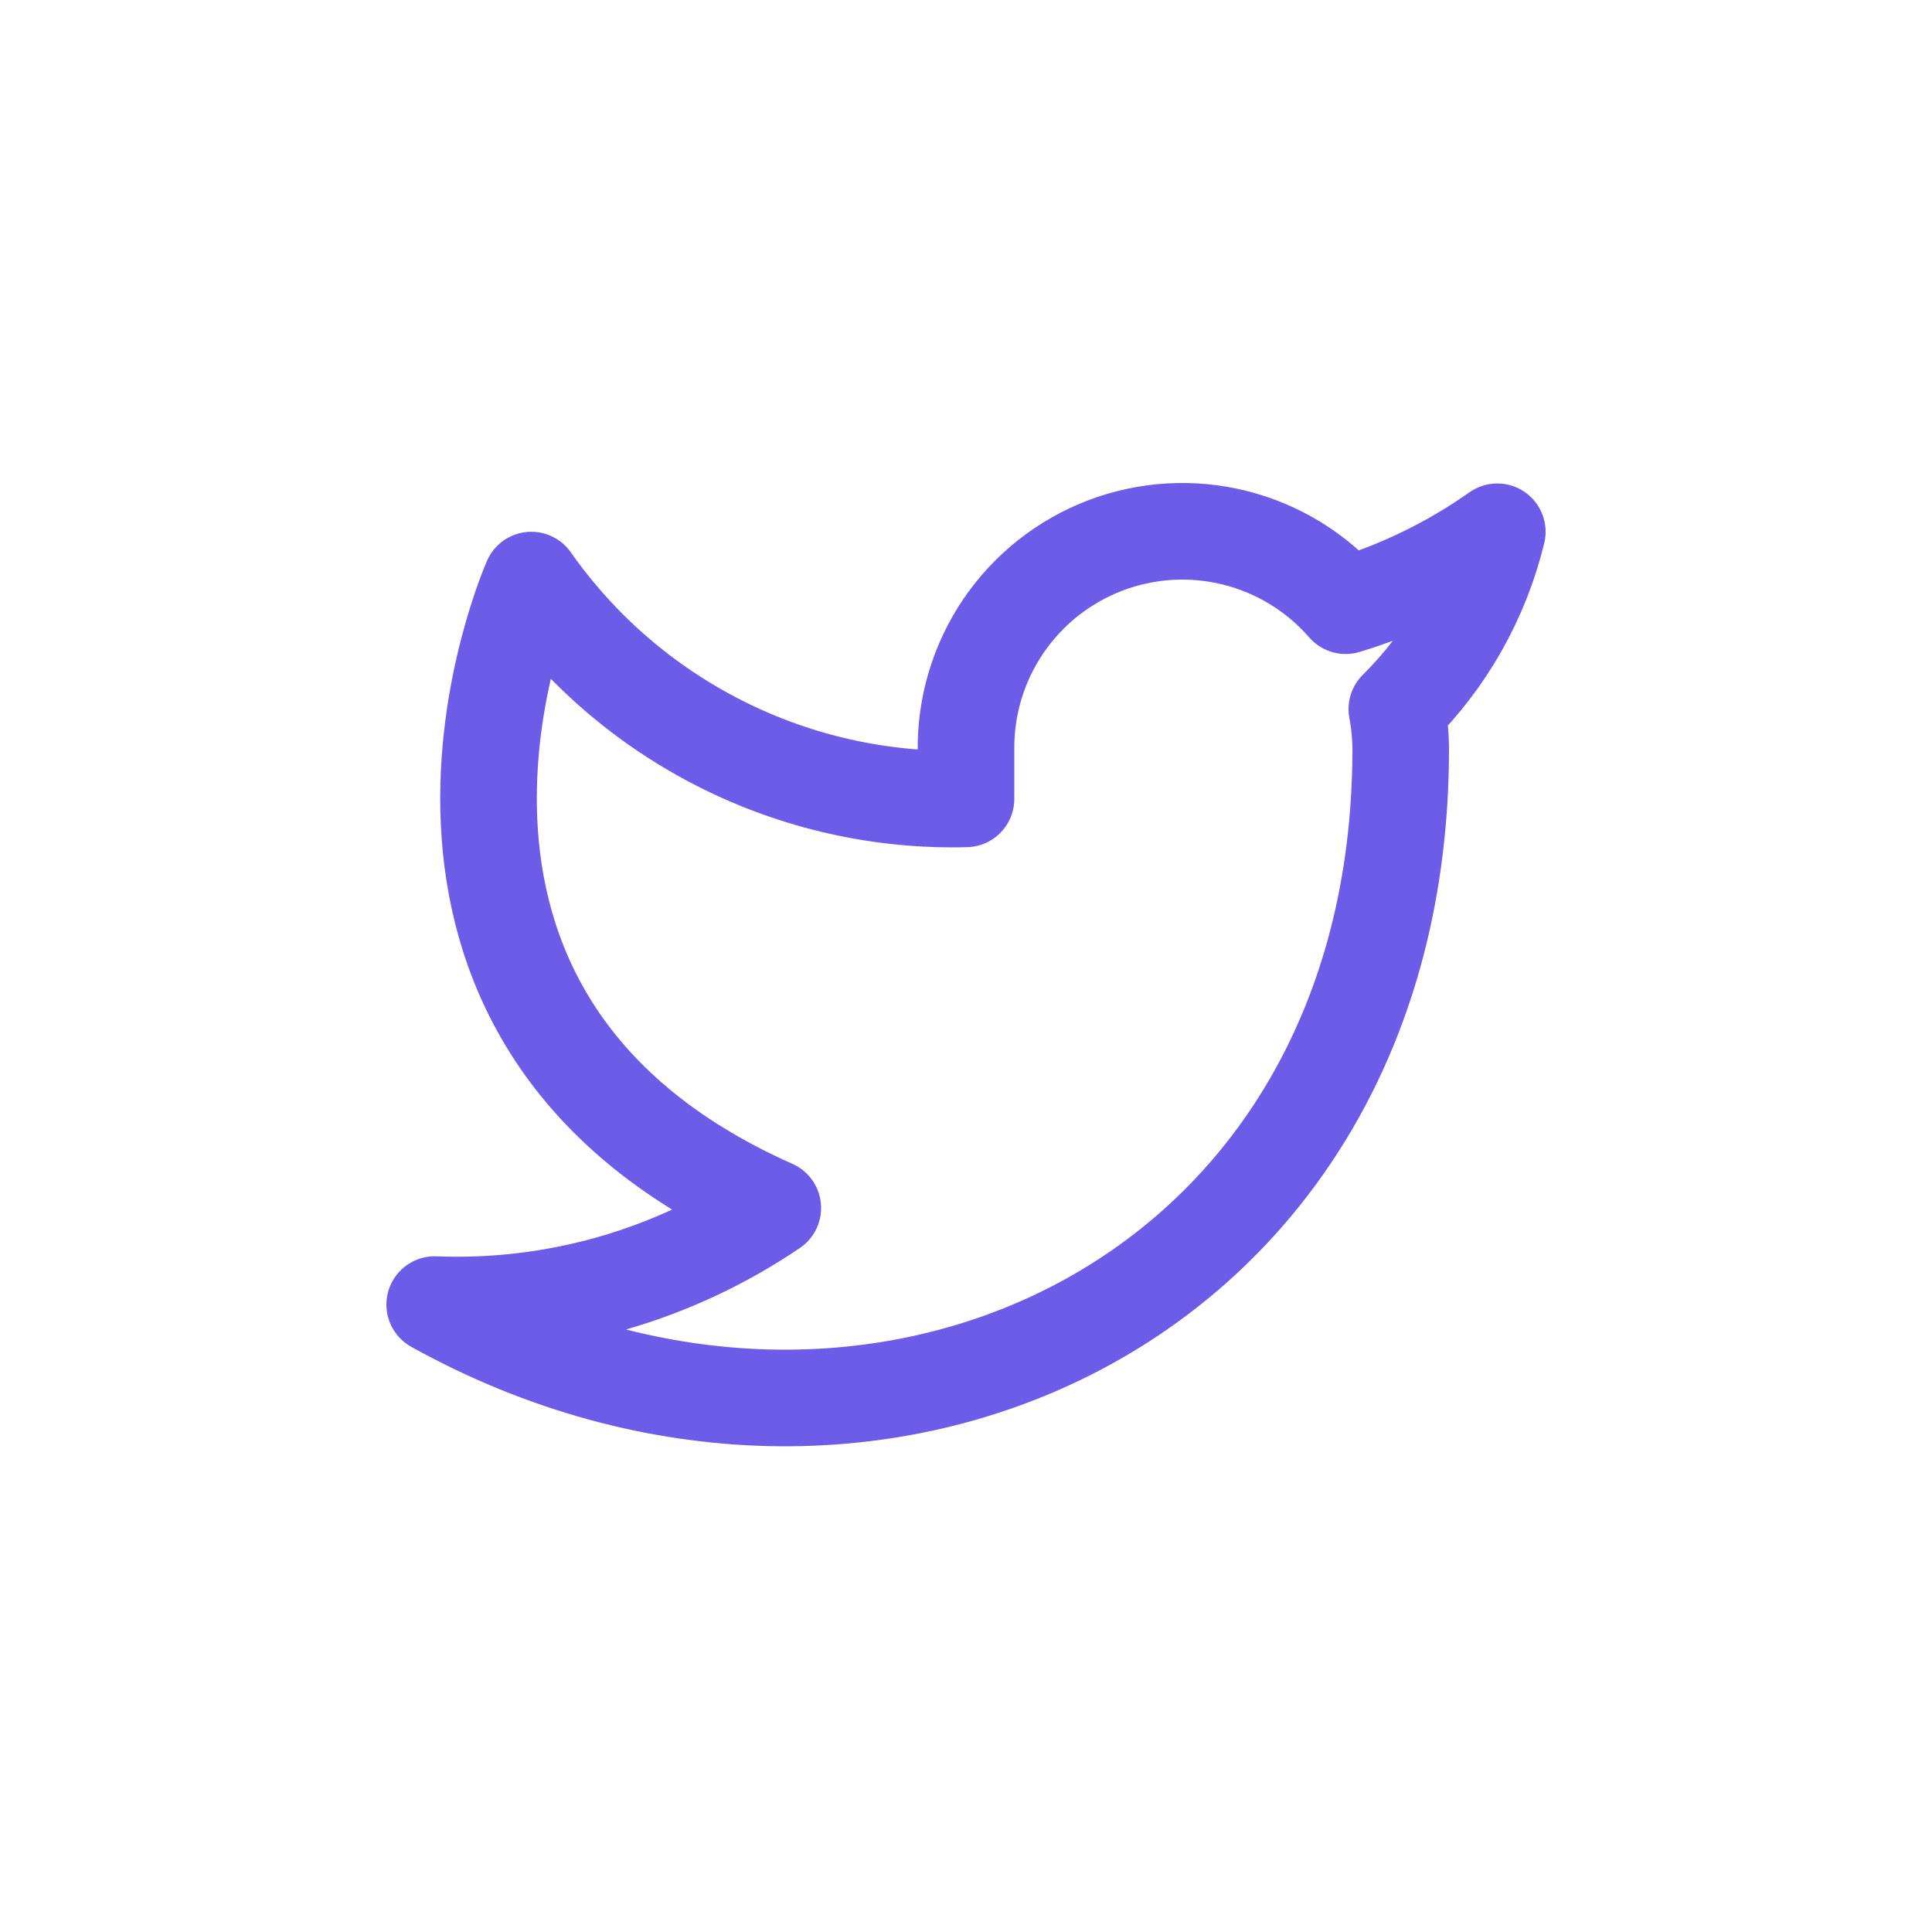
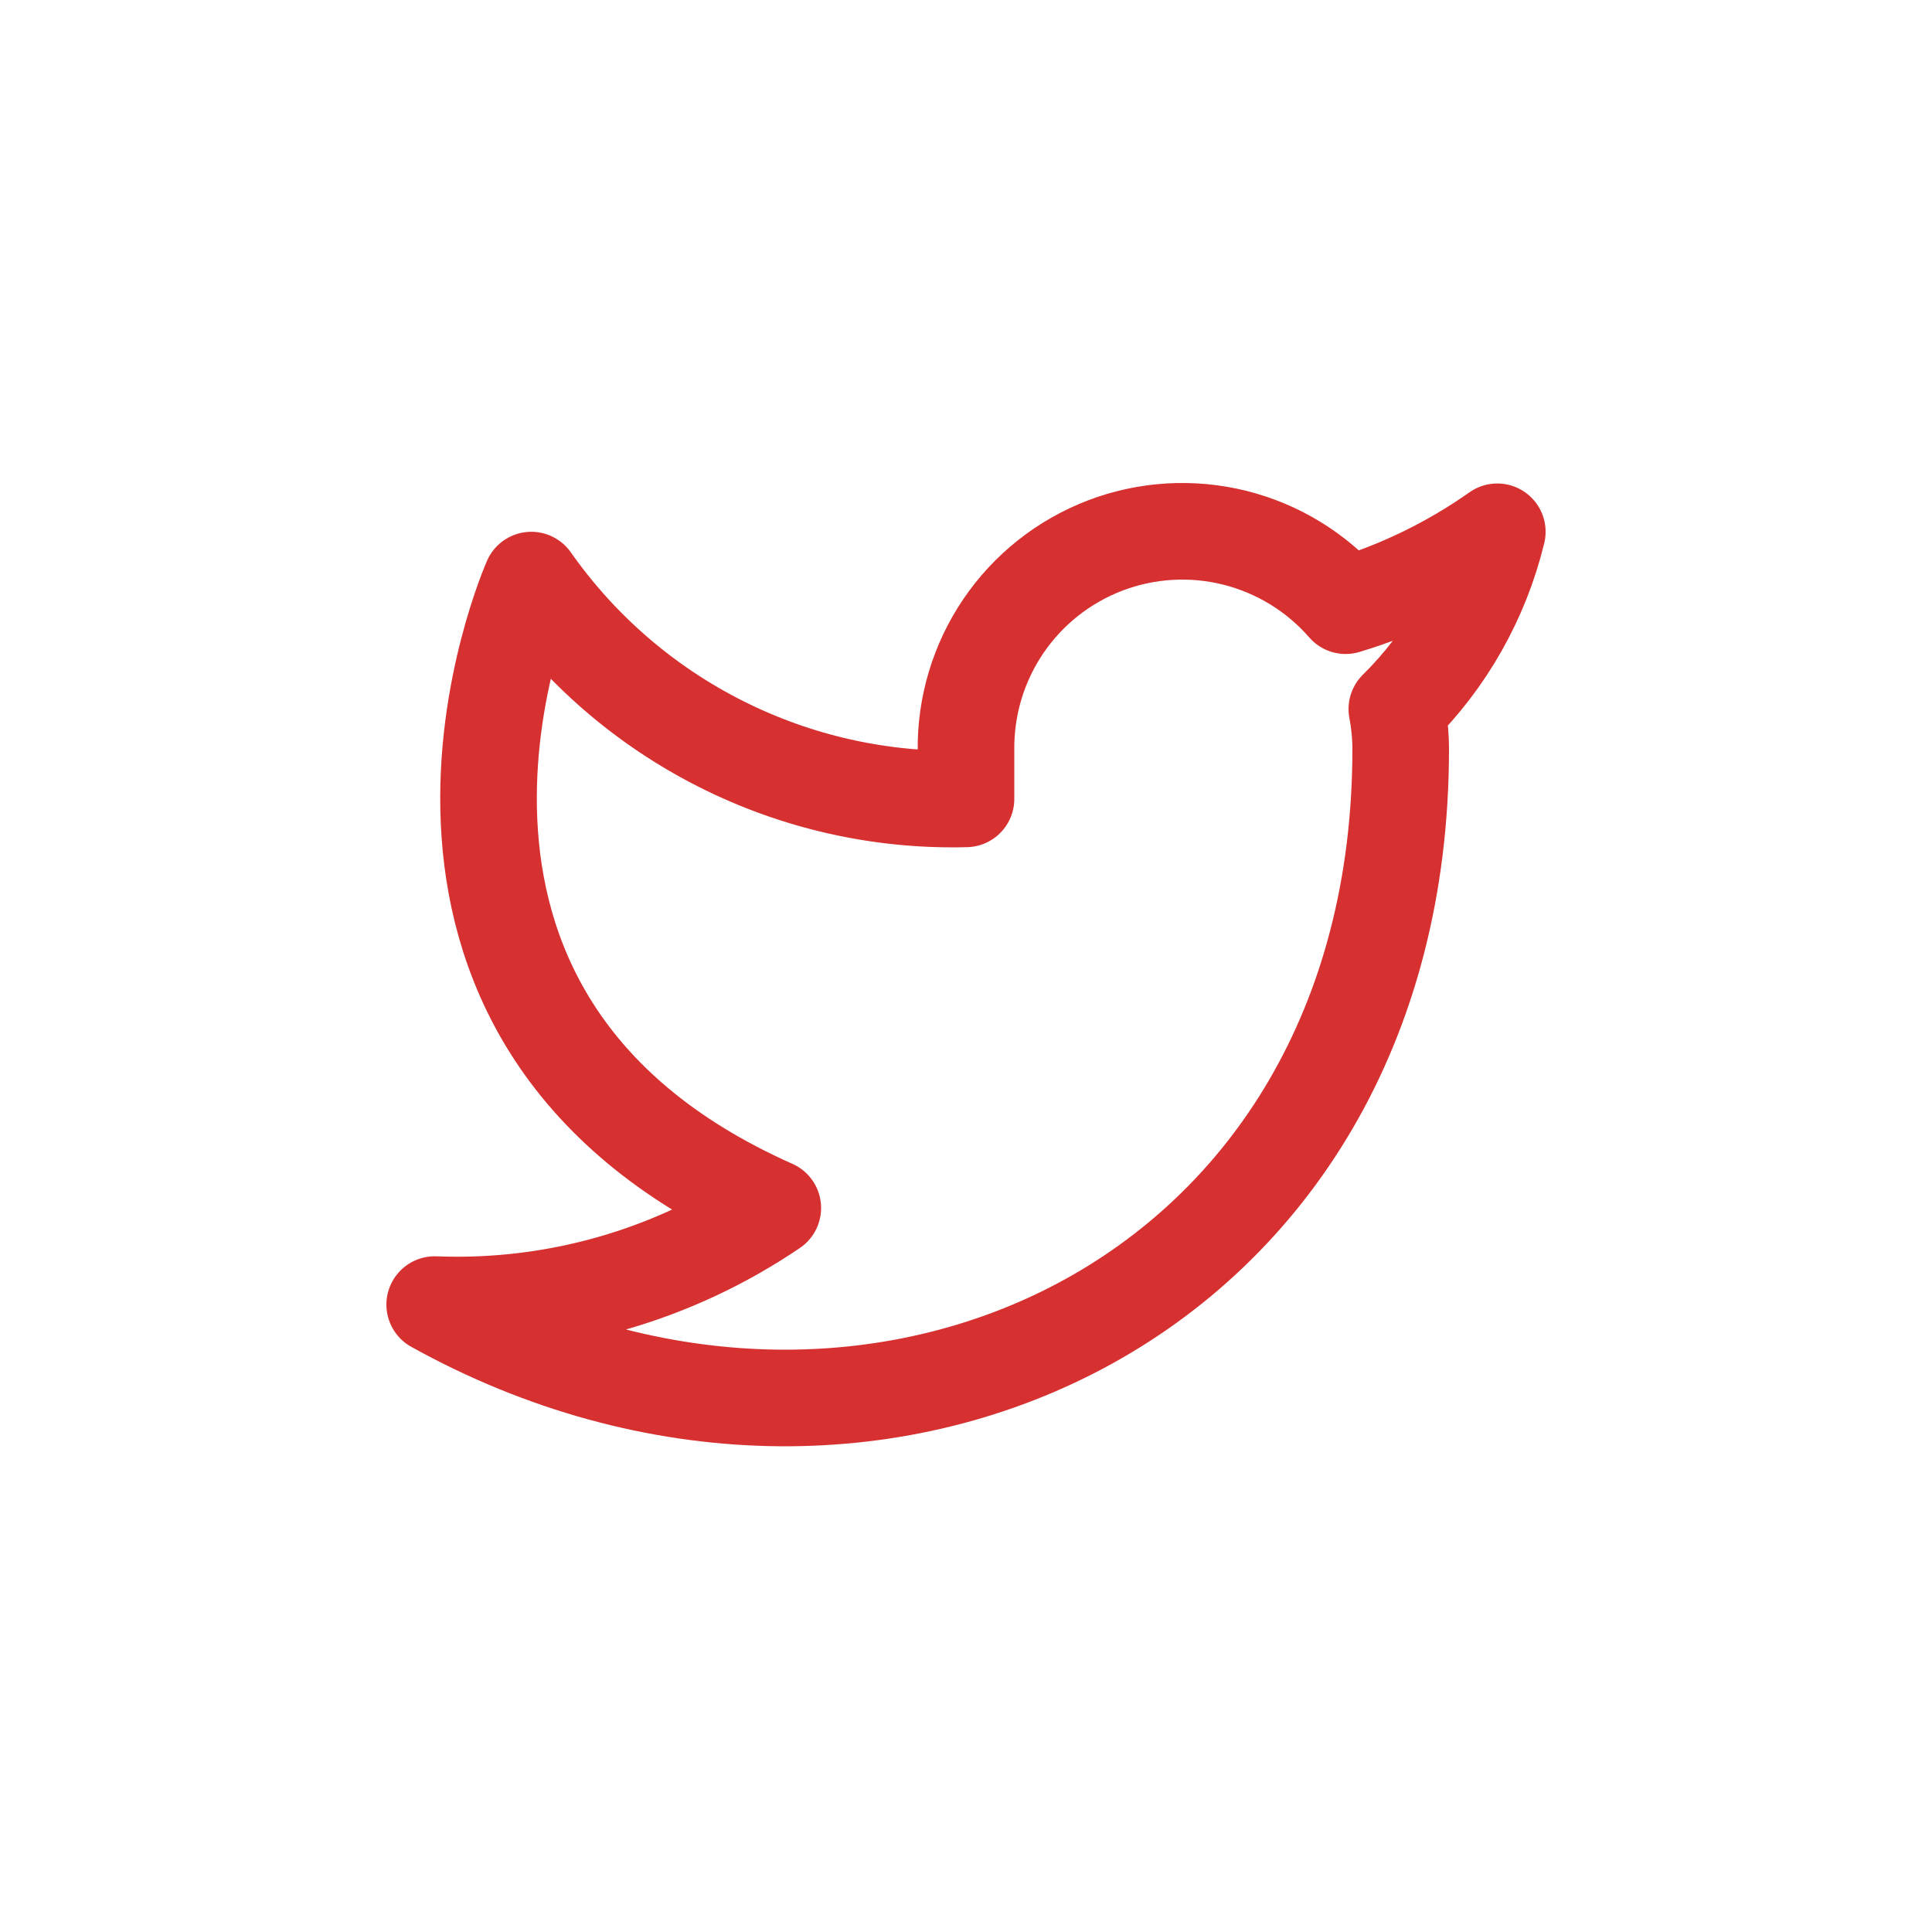
<svg xmlns="http://www.w3.org/2000/svg" width="40" height="40" viewBox="0 0 40 40" fill="none">
-   <path d="M31 11.01C30.042 11.685 28.982 12.202 27.86 12.54C27.258 11.848 26.457 11.357 25.567 11.134C24.677 10.911 23.739 10.967 22.882 11.294C22.025 11.622 21.288 12.204 20.773 12.964C20.258 13.723 19.988 14.622 20 15.54V16.54C18.243 16.586 16.501 16.196 14.931 15.405C13.361 14.615 12.01 13.449 11 12.01C11 12.01 7 21.01 16 25.01C13.941 26.408 11.487 27.109 9 27.01C18 32.01 29 27.01 29 15.51C28.999 15.232 28.972 14.954 28.92 14.68C29.941 13.674 30.661 12.403 31 11.01V11.01Z" stroke="#6C5CE7" stroke-width="2" stroke-linecap="round" stroke-linejoin="round" />
+   <path d="M31 11.01C30.042 11.685 28.982 12.202 27.86 12.54C27.258 11.848 26.457 11.357 25.567 11.134C24.677 10.911 23.739 10.967 22.882 11.294C22.025 11.622 21.288 12.204 20.773 12.964C20.258 13.723 19.988 14.622 20 15.54V16.54C18.243 16.586 16.501 16.196 14.931 15.405C13.361 14.615 12.01 13.449 11 12.01C11 12.01 7 21.01 16 25.01C13.941 26.408 11.487 27.109 9 27.01C18 32.01 29 27.01 29 15.51C28.999 15.232 28.972 14.954 28.92 14.68C29.941 13.674 30.661 12.403 31 11.01V11.01Z" stroke="#D63030" stroke-width="2" stroke-linecap="round" stroke-linejoin="round" />
</svg>
